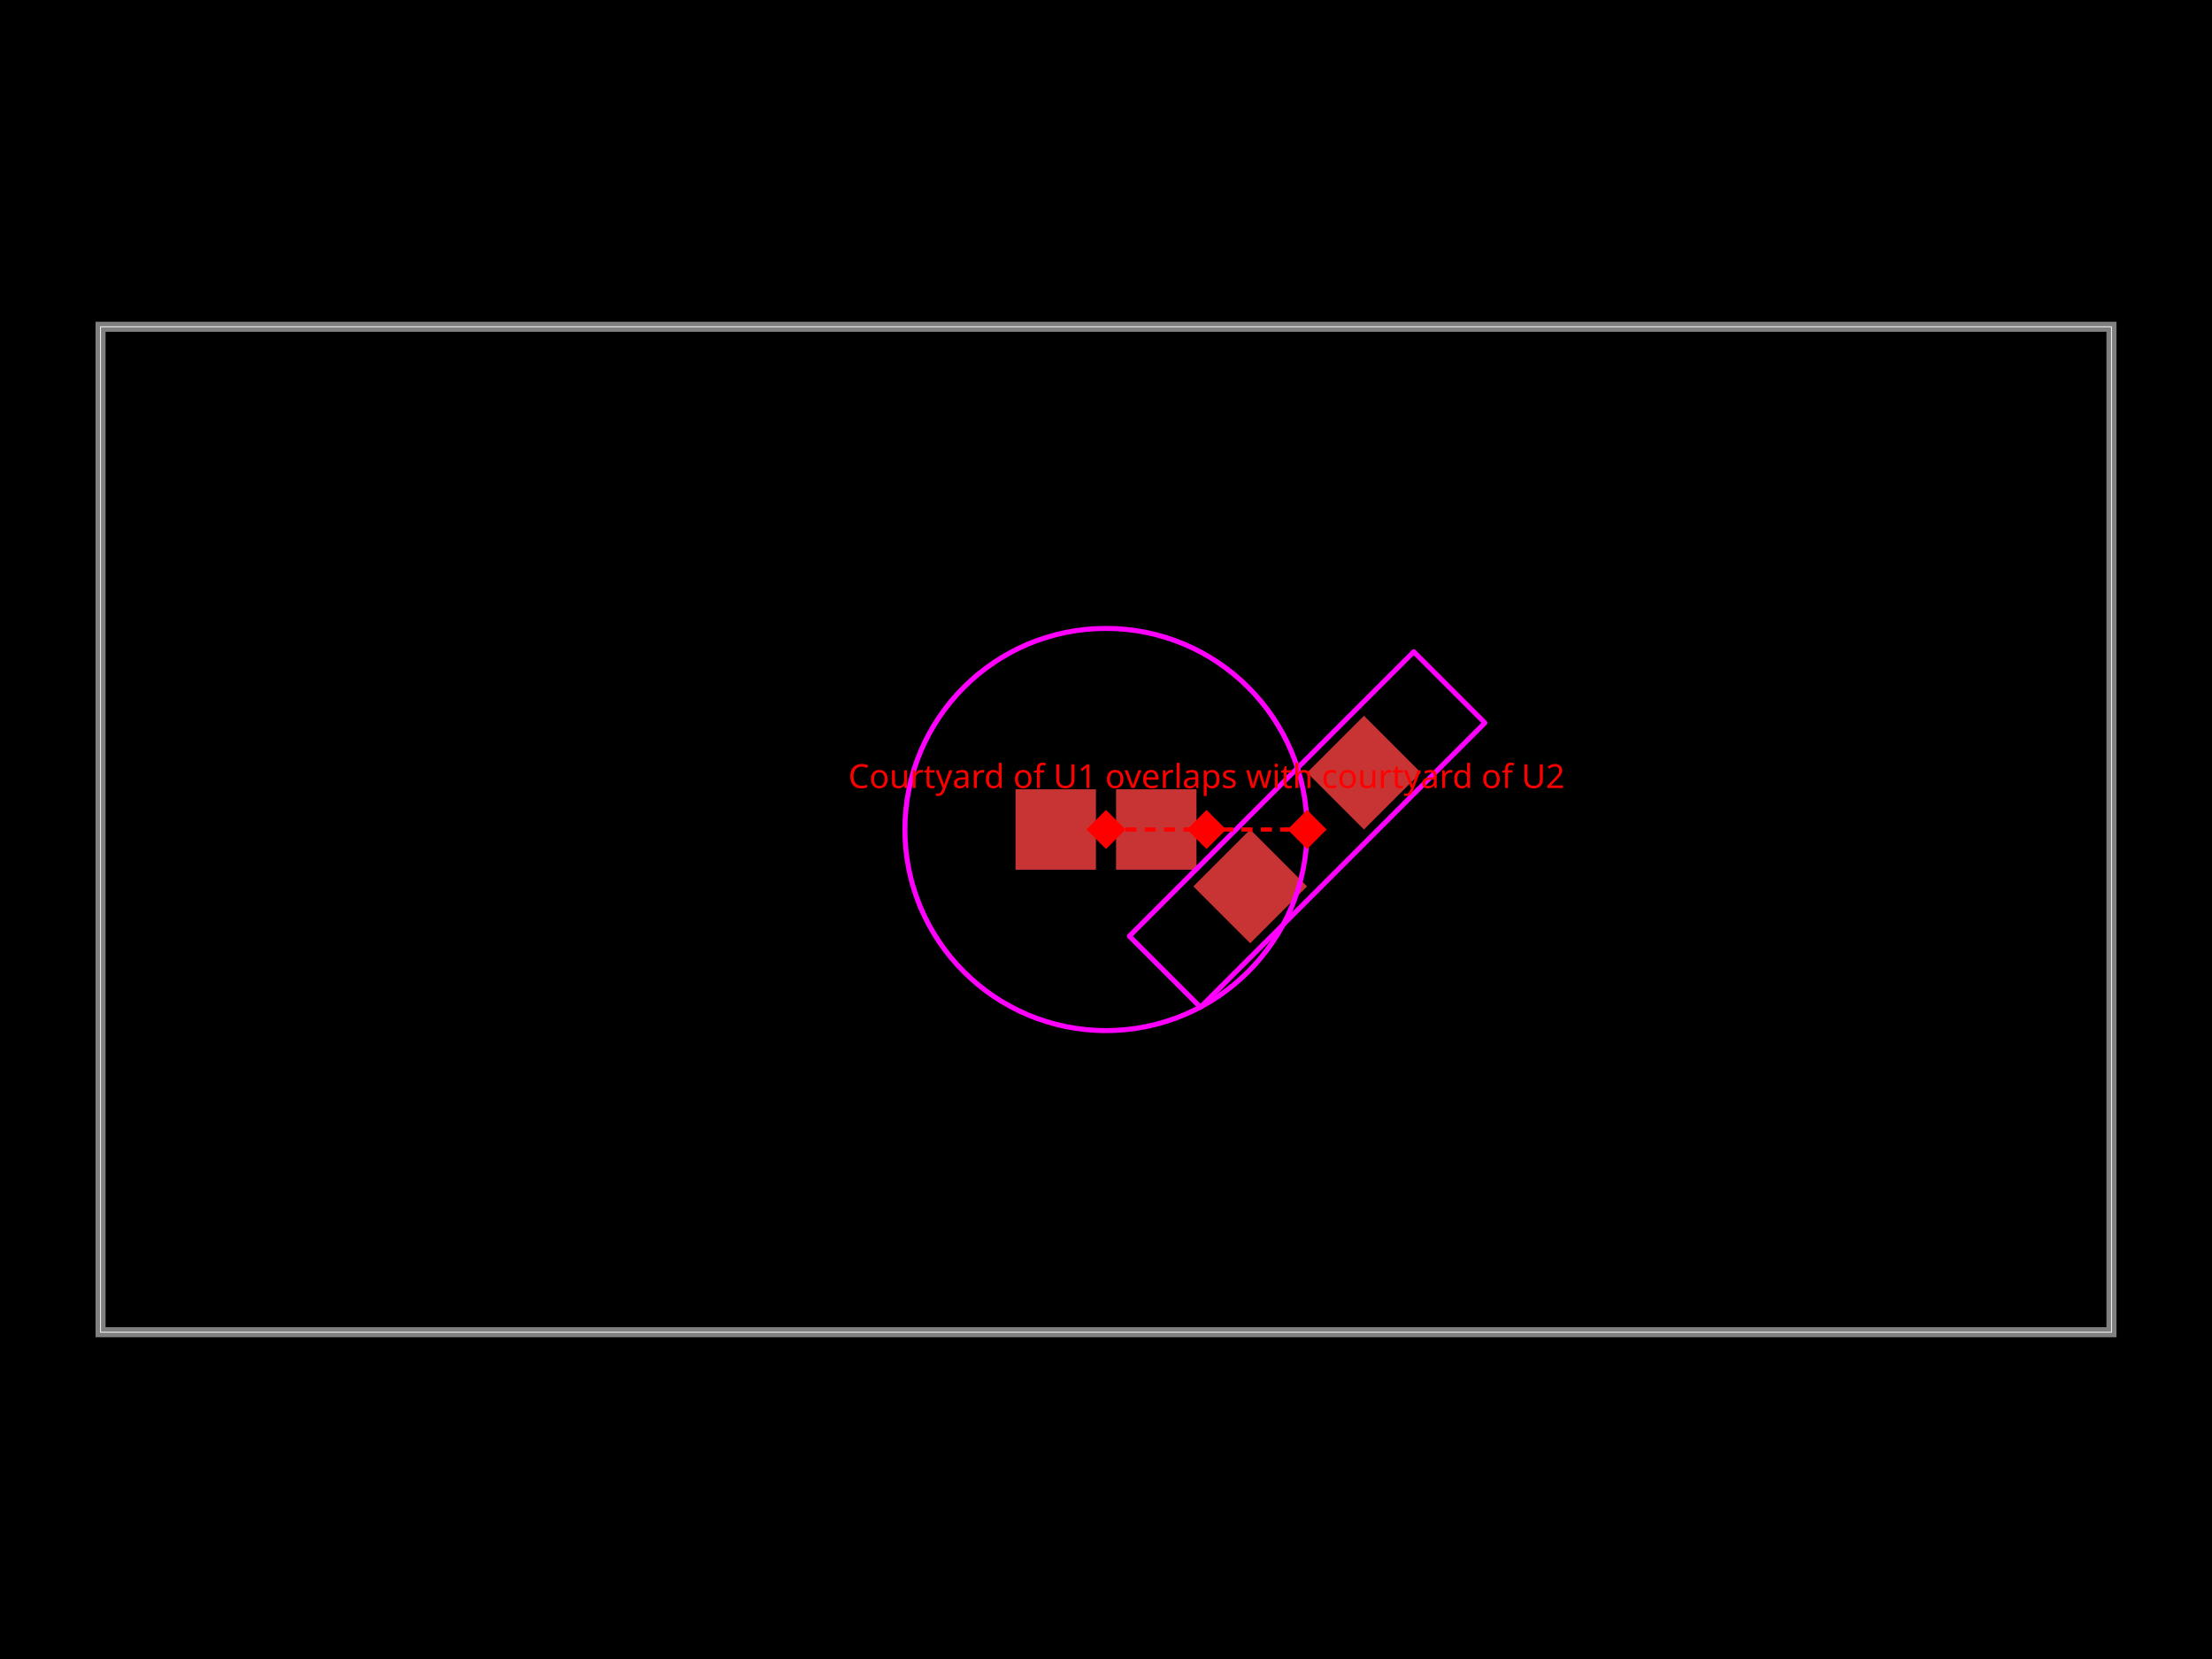
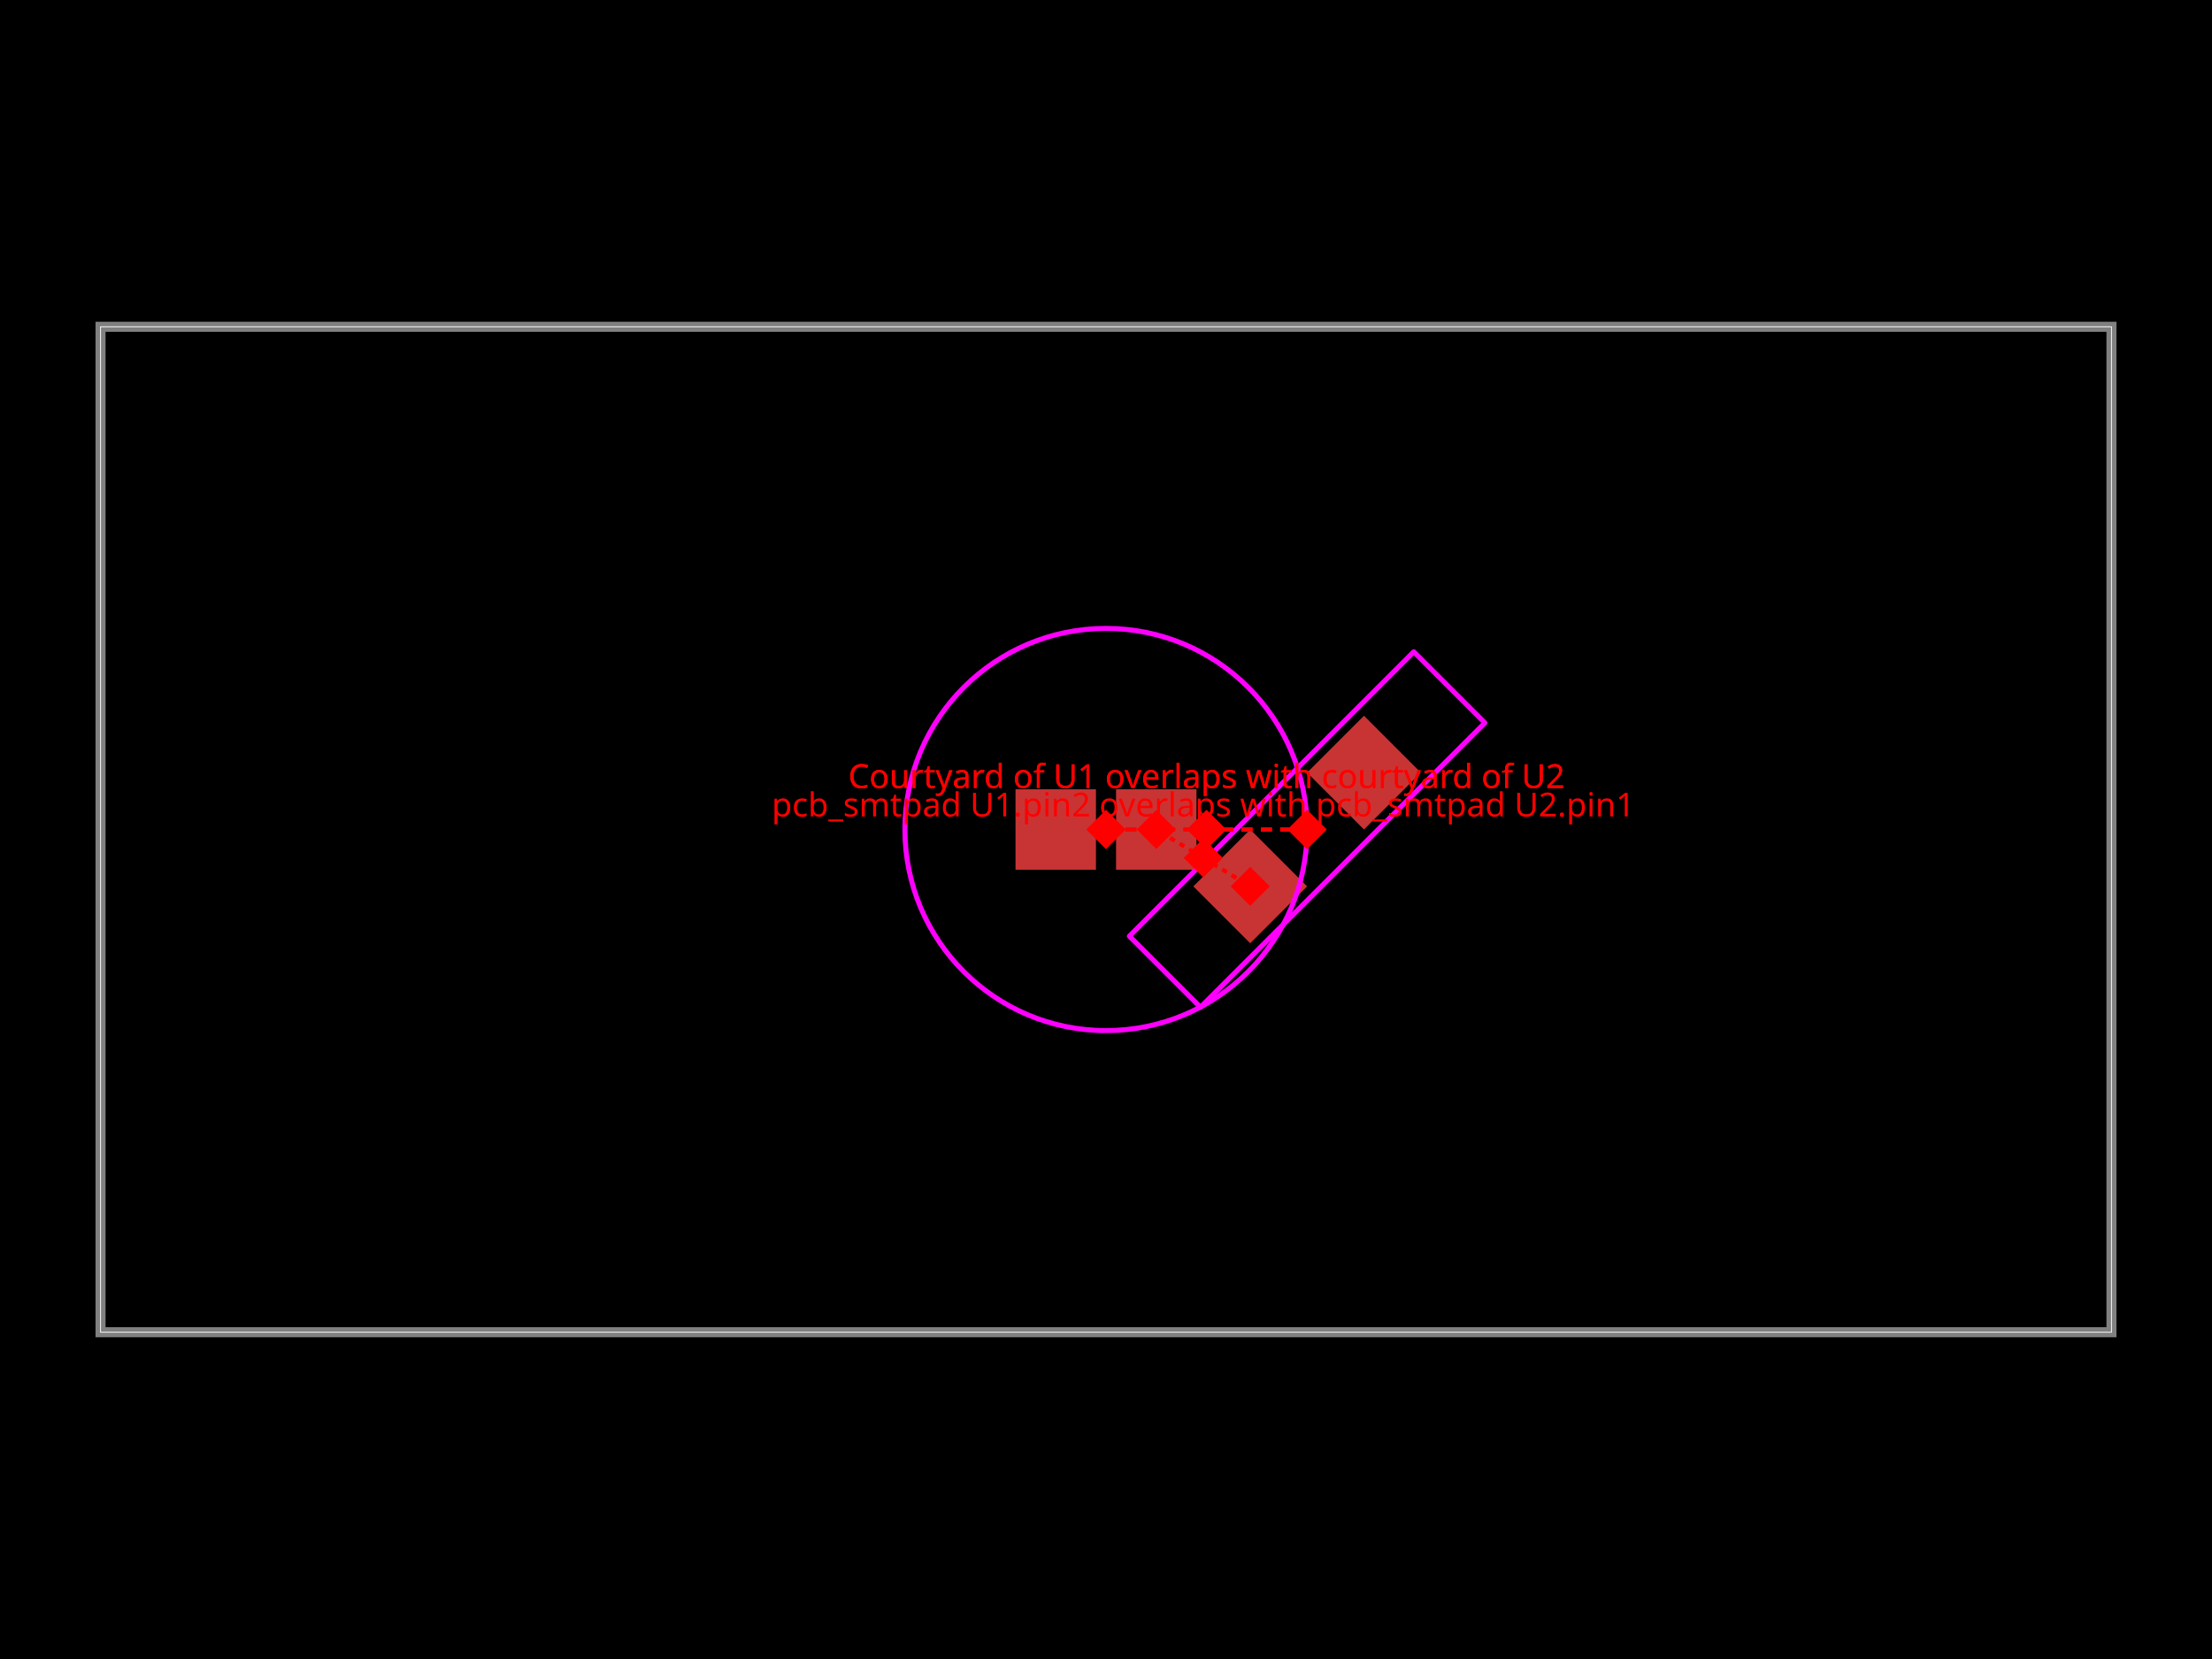
<svg xmlns="http://www.w3.org/2000/svg" width="800" height="600" data-software-used-string="@tscircuit/core@0.0.1269">
  <style />
  <rect class="boundary" x="0" y="0" fill="#000" width="800" height="600" data-type="pcb_background" data-pcb-layer="global" />
  <rect class="pcb-boundary" fill="none" stroke="#fff" stroke-width="0.3" x="36.364" y="118.182" width="727.273" height="363.636" data-type="pcb_boundary" data-pcb-layer="global" />
  <path class="pcb-board" d="M 36.364 481.818 L 763.636 481.818 L 763.636 118.182 L 36.364 118.182 Z" fill="none" stroke="rgba(255, 255, 255, 0.5)" stroke-width="3.636" data-type="pcb_board" data-pcb-layer="board" />
  <rect class="pcb-pad" fill="rgb(200, 52, 52)" x="367.273" y="285.455" width="29.091" height="29.091" data-type="pcb_smtpad" data-pcb-layer="top" data-pad-name="U1.pin1" />
  <rect class="pcb-pad" fill="rgb(200, 52, 52)" x="403.636" y="285.455" width="29.091" height="29.091" data-type="pcb_smtpad" data-pcb-layer="top" data-pad-name="U1.pin2" />
  <rect class="pcb-pad" fill="rgb(200, 52, 52)" x="-14.545" y="-14.545" width="29.091" height="29.091" transform="translate(452.1569 320.5704) rotate(-45)" data-type="pcb_smtpad" data-pcb-layer="top" data-pad-name="U2.pin1" />
  <rect class="pcb-pad" fill="rgb(200, 52, 52)" x="-14.545" y="-14.545" width="29.091" height="29.091" transform="translate(493.2977 279.4296) rotate(-45)" data-type="pcb_smtpad" data-pcb-layer="top" data-pad-name="U2.pin2" />
  <circle cx="400" cy="300" r="72.727" class="pcb-courtyard-circle pcb-courtyard-top" data-pcb-courtyard-circle-id="pcb_courtyard_circle_0" data-type="pcb_courtyard_circle" data-pcb-layer="top" fill="none" stroke="#FF00FF" stroke-width="1.818" />
  <rect x="-72.727" y="-18.182" width="145.455" height="36.364" class="pcb-courtyard-rect pcb-courtyard-top" data-pcb-courtyard-rect-id="pcb_courtyard_rect_0" data-type="pcb_courtyard_rect" data-pcb-layer="top" stroke-linejoin="round" transform="translate(472.7273 300) rotate(-45)" fill="none" stroke="#FF00FF" stroke-width="1.818" />
+   <rect x="430.169" y="305.285" width="10" height="10" fill="red" transform="rotate(45 435.1694 310.2852)" data-type="pcb_footprint_overlap_error" data-pcb-layer="overlay" />
+   <text x="435.169" y="295.285" fill="red" font-family="sans-serif" font-size="12" text-anchor="middle" data-type="pcb_footprint_overlap_error" data-pcb-layer="overlay">pcb_smtpad U1.pin2 overlaps with pcb_smtpad U2.pin1</text>
+   <rect x="413.182" y="295" width="10" height="10" fill="red" transform="rotate(45 418.1818 300)" data-type="pcb_footprint_overlap_error" data-pcb-layer="overlay" />
+   <line x1="435.169" y1="310.285" x2="418.182" y2="300" stroke="red" stroke-width="1.5" stroke-dasharray="2,2" data-type="pcb_footprint_overlap_error" data-pcb-layer="overlay" />
+   <rect x="447.157" y="315.57" width="10" height="10" fill="red" transform="rotate(45 452.1569 320.5704)" data-type="pcb_footprint_overlap_error" data-pcb-layer="overlay" />
+   <line x1="435.169" y1="310.285" x2="452.157" y2="320.57" stroke="red" stroke-width="1.5" stroke-dasharray="2,2" data-type="pcb_footprint_overlap_error" data-pcb-layer="overlay" />
+   <rect x="431.364" y="295" width="10" height="10" fill="red" transform="rotate(45 436.3636 300)" data-type="pcb_courtyard_overlap_error" data-pcb-layer="overlay" />
+   <text x="436.364" y="285" fill="red" font-family="sans-serif" font-size="12" text-anchor="middle" data-type="pcb_courtyard_overlap_error" data-pcb-layer="overlay">Courtyard of U1 overlaps with courtyard of U2</text>
+   <rect x="395" y="295" width="10" height="10" fill="red" transform="rotate(45 400 300)" data-type="pcb_courtyard_overlap_error" data-pcb-layer="overlay" />
+   <rect x="467.727" y="295" width="10" height="10" fill="red" transform="rotate(45 472.7273 300)" data-type="pcb_courtyard_overlap_error" data-pcb-layer="overlay" />
+   <line x1="400" y1="300" x2="472.727" y2="300" stroke="red" stroke-width="1.5" stroke-dasharray="4,3" data-type="pcb_courtyard_overlap_error" data-pcb-layer="overlay" />
  <rect x="431.364" y="295" width="10" height="10" fill="red" transform="rotate(45 436.3636 300)" data-type="pcb_courtyard_overlap_error" data-pcb-layer="overlay" />
  <text x="436.364" y="285" fill="red" font-family="sans-serif" font-size="12" text-anchor="middle" data-type="pcb_courtyard_overlap_error" data-pcb-layer="overlay">Courtyard of U1 overlaps with courtyard of U2</text>
  <rect x="395" y="295" width="10" height="10" fill="red" transform="rotate(45 400 300)" data-type="pcb_courtyard_overlap_error" data-pcb-layer="overlay" />
  <rect x="467.727" y="295" width="10" height="10" fill="red" transform="rotate(45 472.7273 300)" data-type="pcb_courtyard_overlap_error" data-pcb-layer="overlay" />
  <line x1="400" y1="300" x2="472.727" y2="300" stroke="red" stroke-width="1.5" stroke-dasharray="4,3" data-type="pcb_courtyard_overlap_error" data-pcb-layer="overlay" />
</svg>
